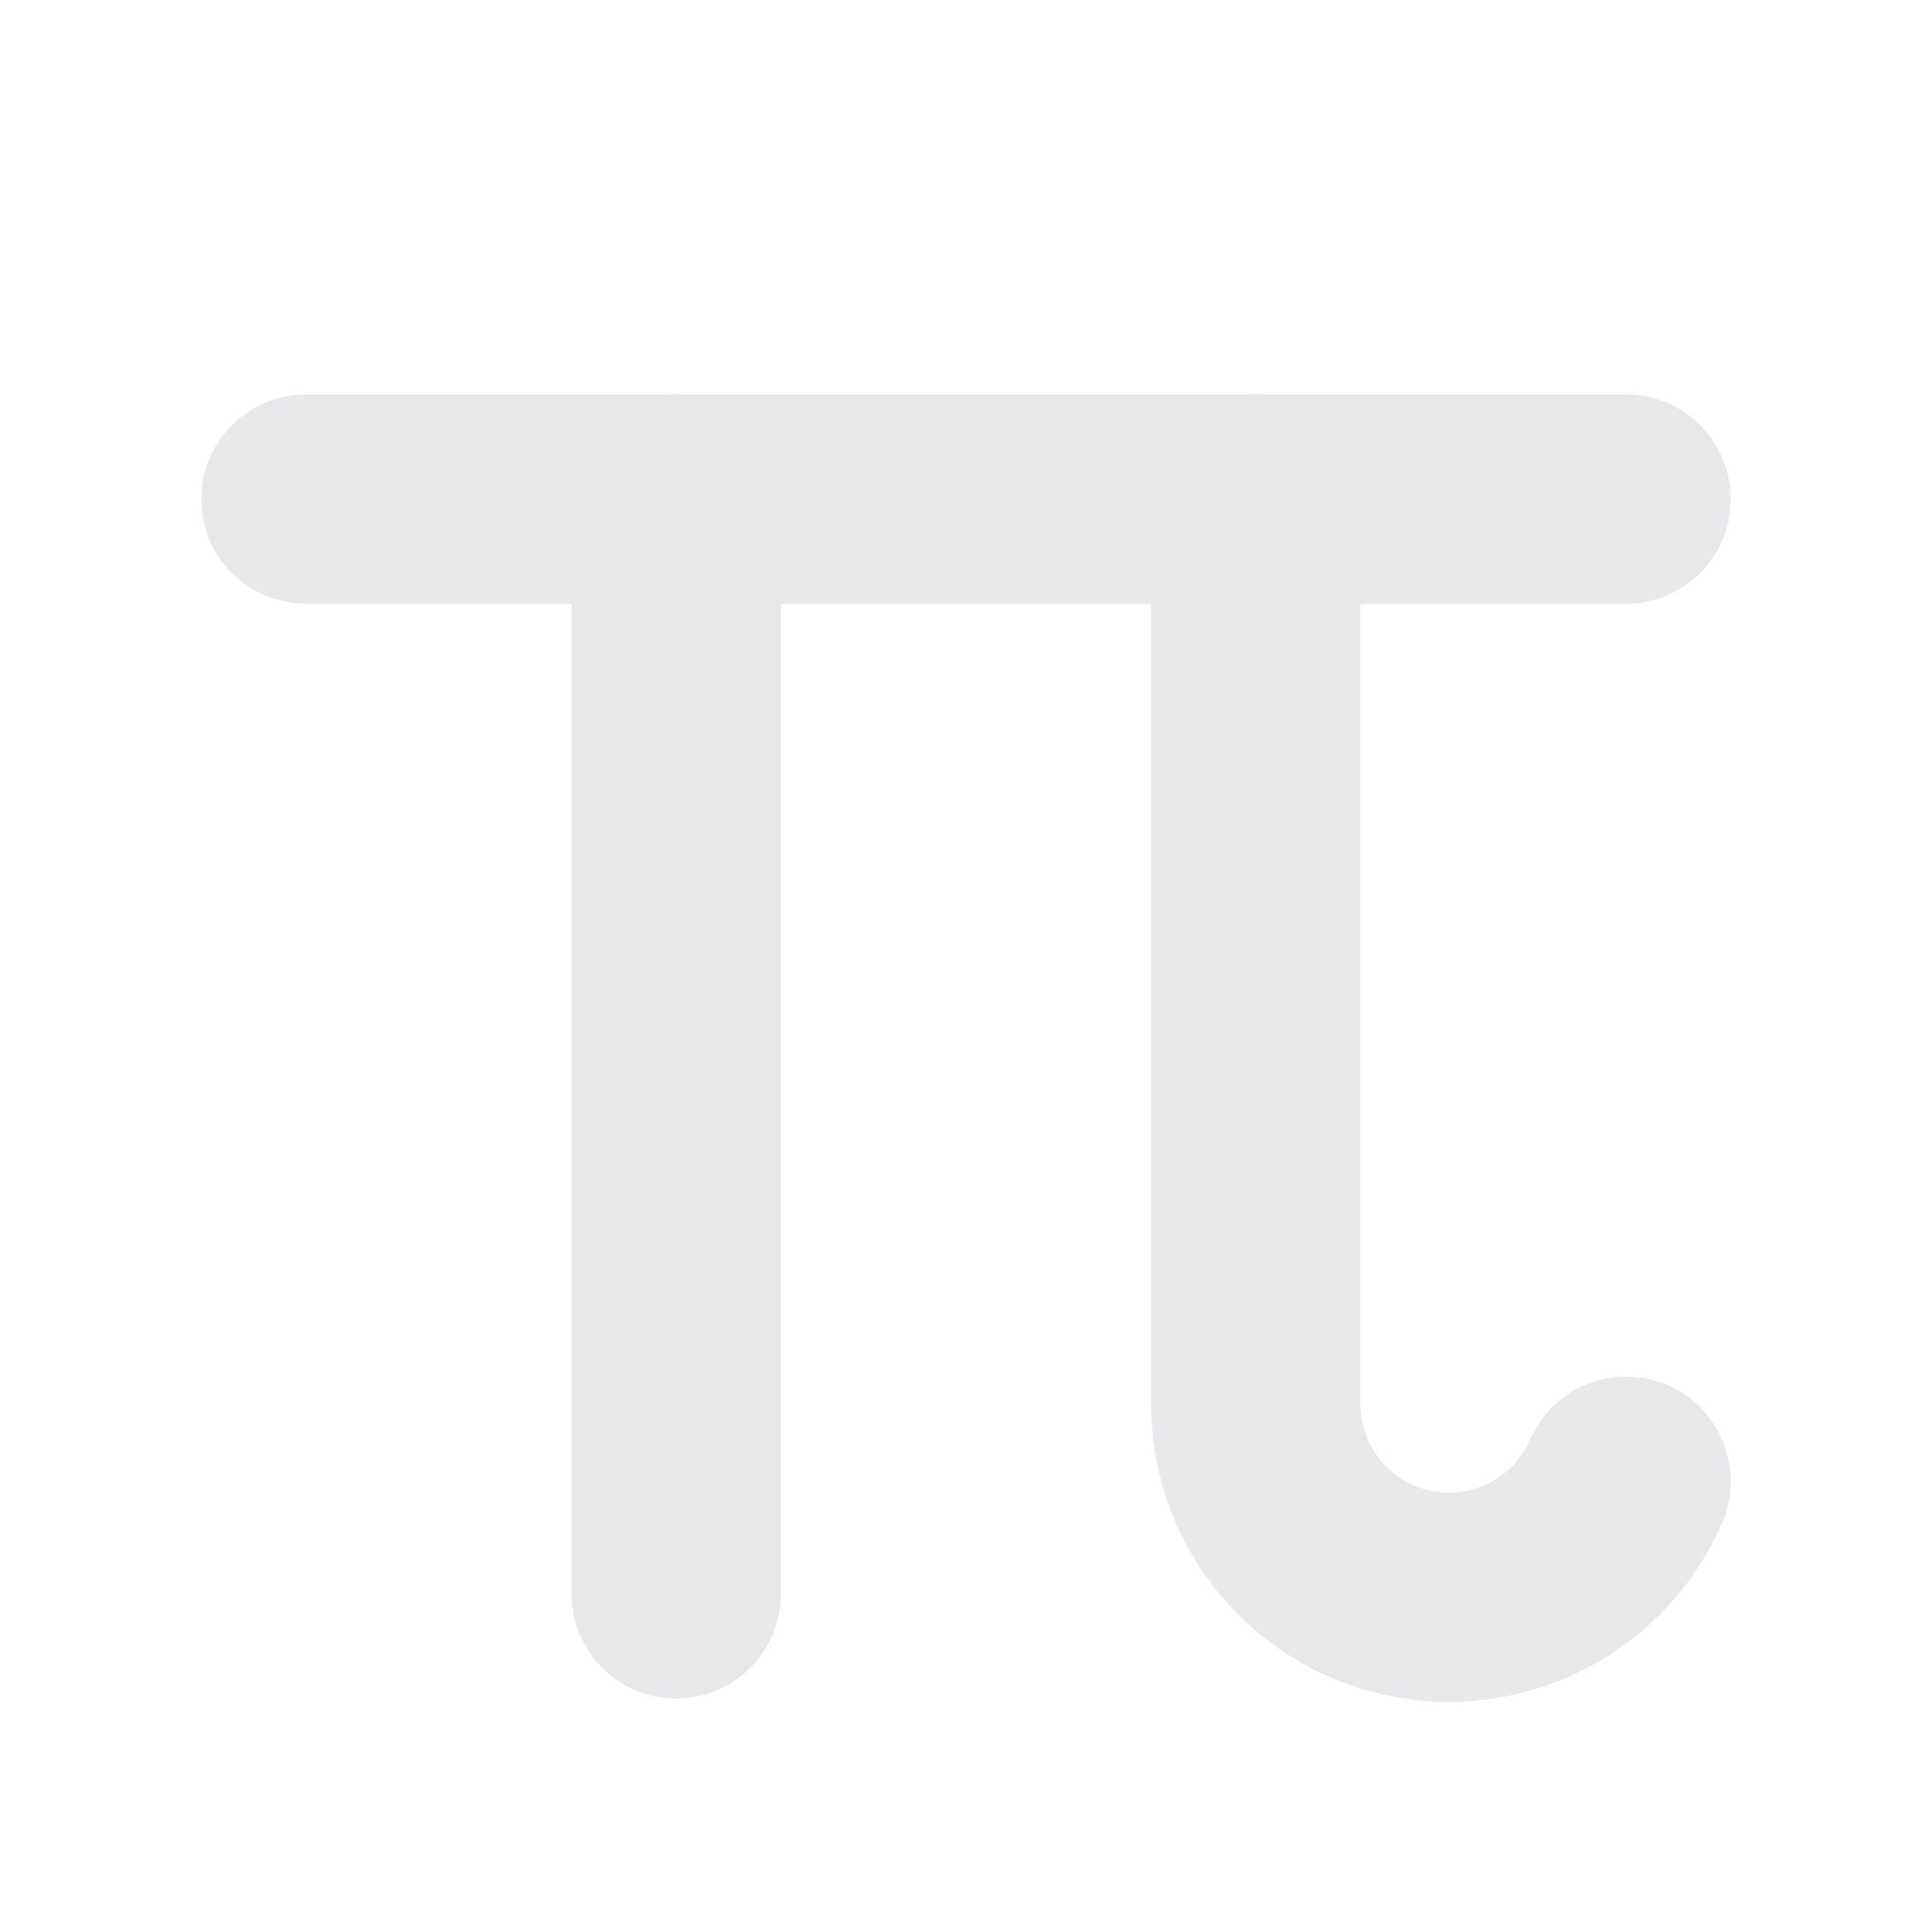
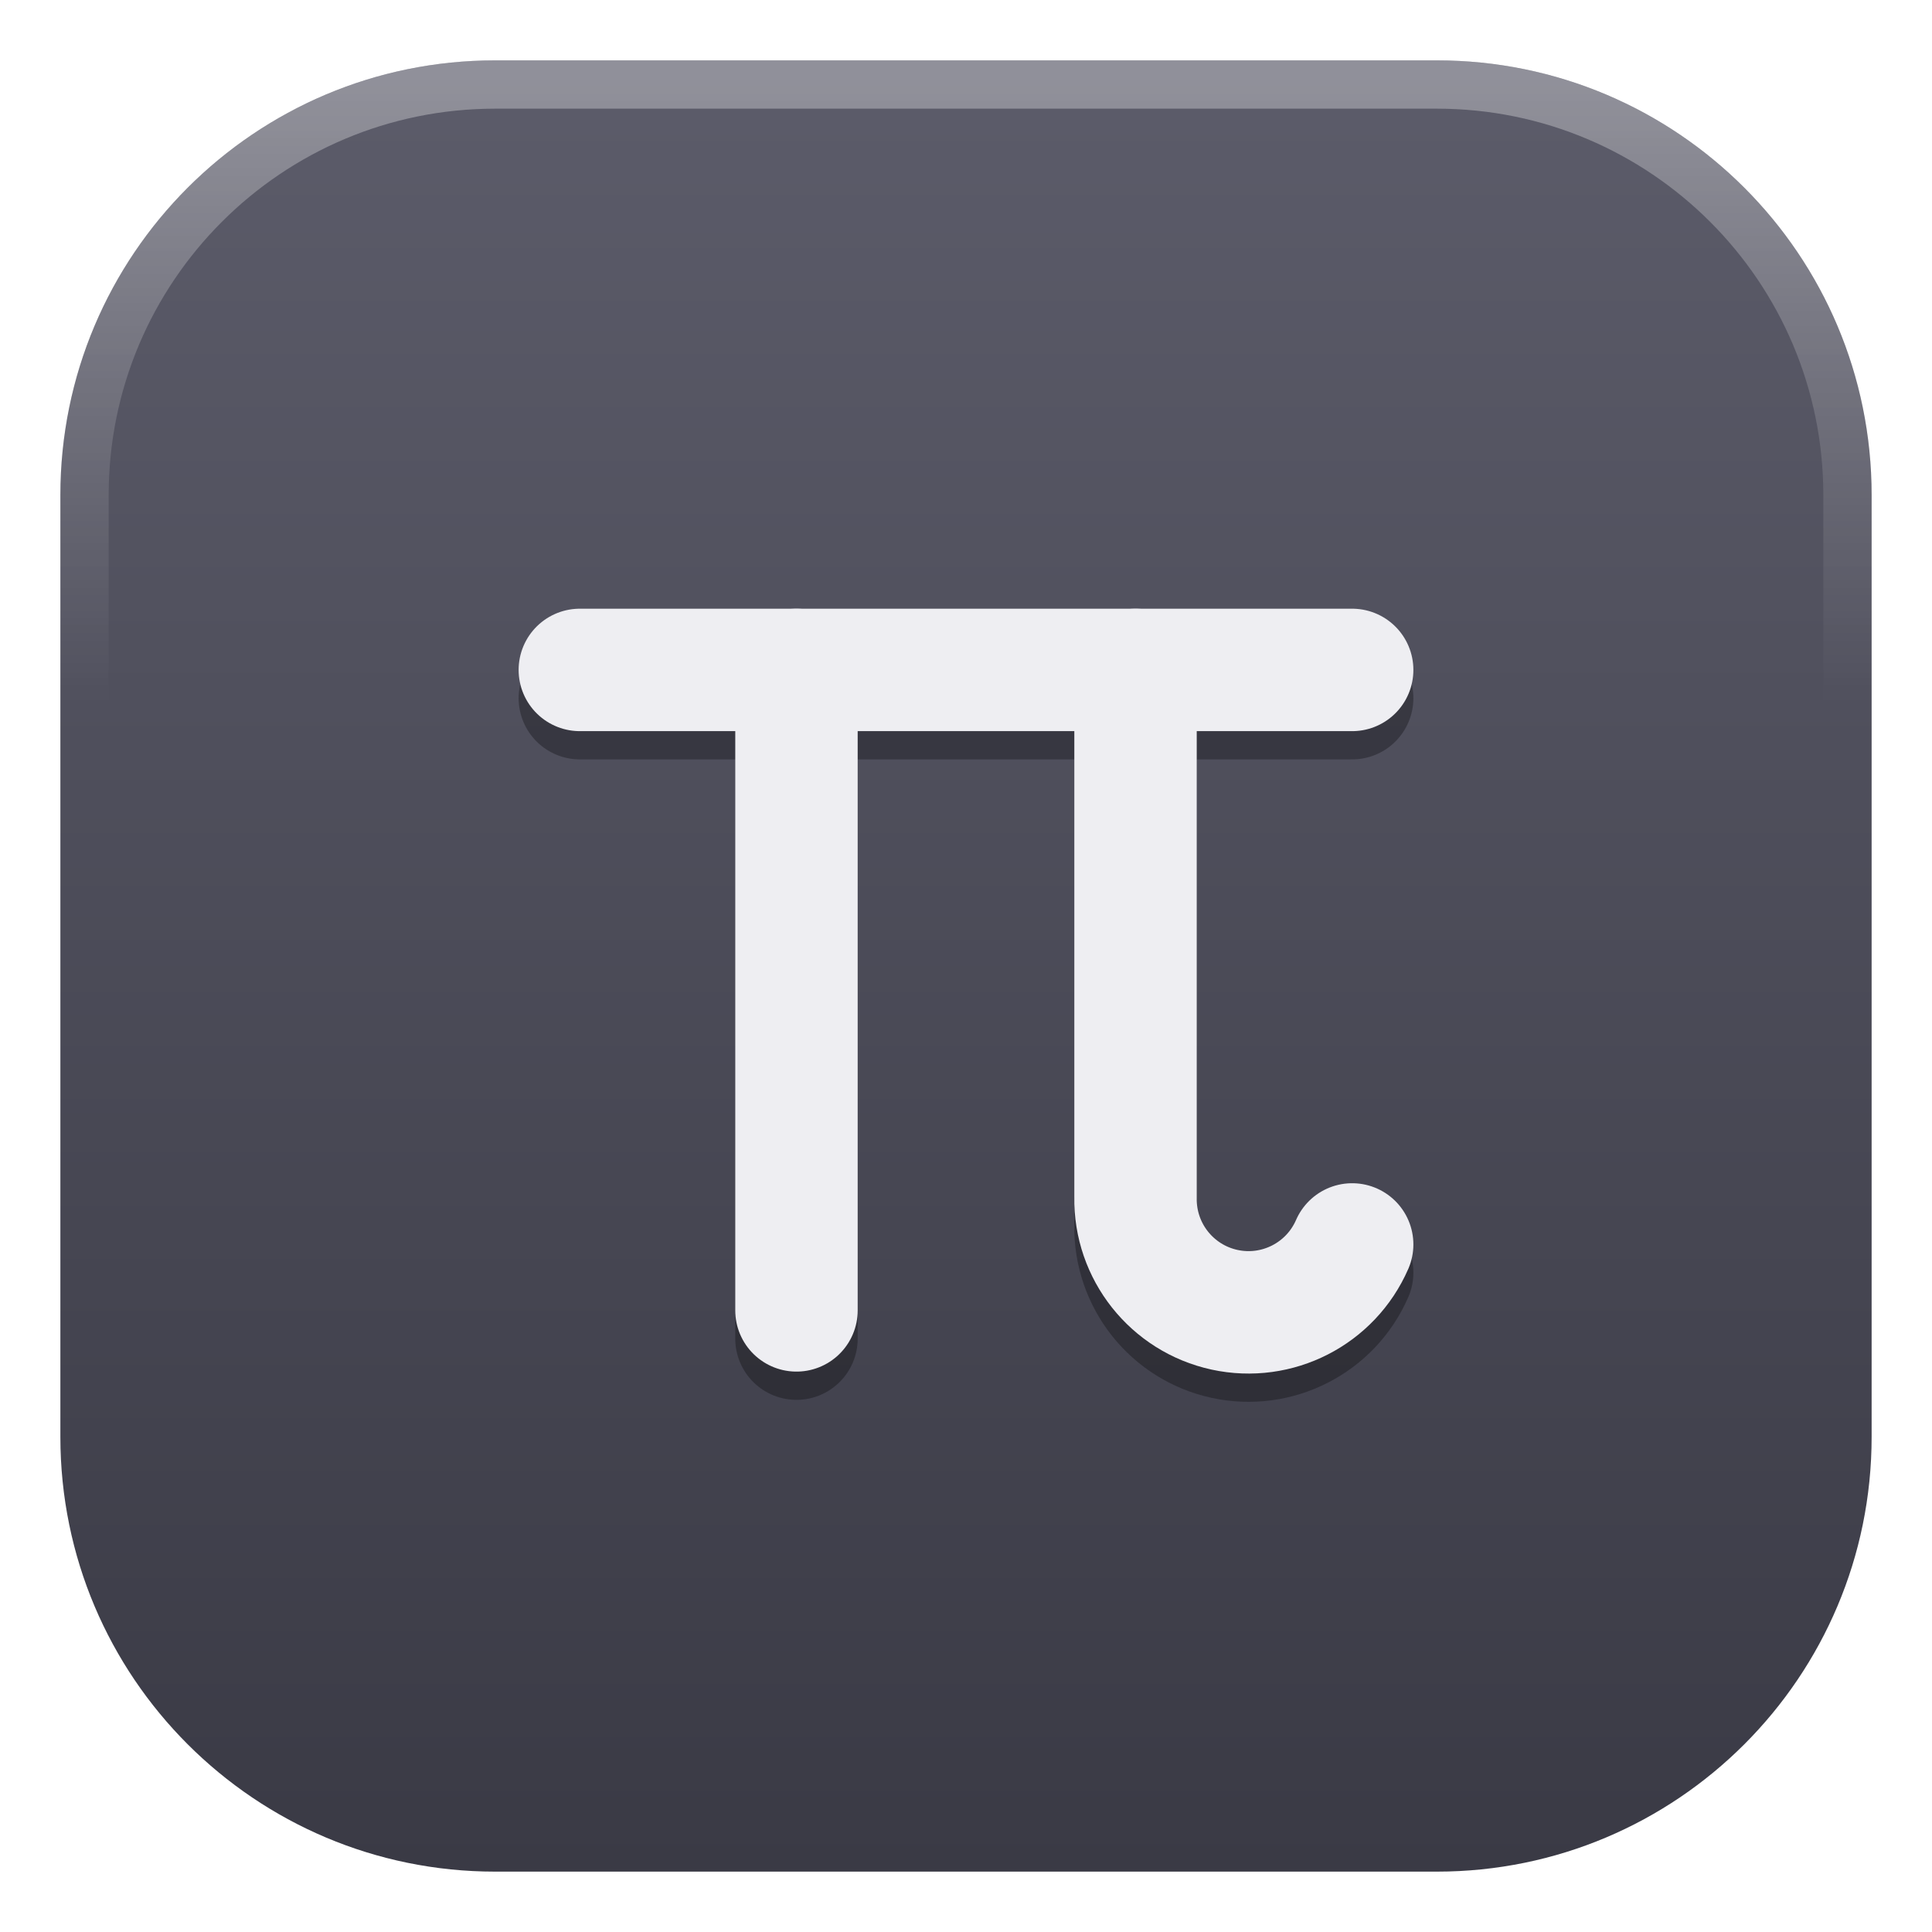
- <svg xmlns="http://www.w3.org/2000/svg" viewBox="0 0 24 24">
-   <g stroke="#E8E8EC" stroke-width="2.6" stroke-linecap="round" fill="none">
-     <path d="M3.8 6.2h16.4" />
-     <path d="M8.4 6.2v13.6" />
-     <path d="M15.6 6.2v11.2a2.4 2.4 0 0 0 4.6 1" />
+ <svg xmlns="http://www.w3.org/2000/svg" role="img" viewBox="0 0 32 32">
+   <defs>
+     <linearGradient id="tile" x1="0" y1="0" x2="0" y2="1">
+       <stop offset="0" stop-color="#5C5C6A" />
+       <stop offset="1" stop-color="#3A3A45" />
+     </linearGradient>
+     <linearGradient id="rim" x1="0" y1="0" x2="0" y2="1">
+       <stop offset="0" stop-color="#fff" stop-opacity=".32" />
+       <stop offset=".35" stop-color="#fff" stop-opacity="0" />
+     </linearGradient>
+   </defs>
+   <rect x="1" y="1" width="30" height="30" rx="7.2" fill="url(#tile)" />
+   <rect x="1.4" y="1.4" width="29.2" height="29.2" rx="6.8" fill="none" stroke="url(#rim)" stroke-width=".8" />
+   <g transform="translate(16 16.4) scale(.78) translate(-12 -13)" stroke-width="2.6" stroke-linecap="round" fill="none">
+     <g stroke="#000" stroke-opacity=".3" transform="translate(0 .6)">
+       <path d="M3.8 6.2h16.4" />
+       <path d="M8.4 6.2v13.6" />
+       <path d="M15.6 6.2v11.2a2.4 2.4 0 0 0 4.6 1" />
+     </g>
+     <g stroke="#EEEEF2">
+       <path d="M3.8 6.2h16.4" />
+       <path d="M8.4 6.2v13.6" />
+       <path d="M15.6 6.2v11.2a2.4 2.4 0 0 0 4.6 1" />
+     </g>
  </g>
</svg>
